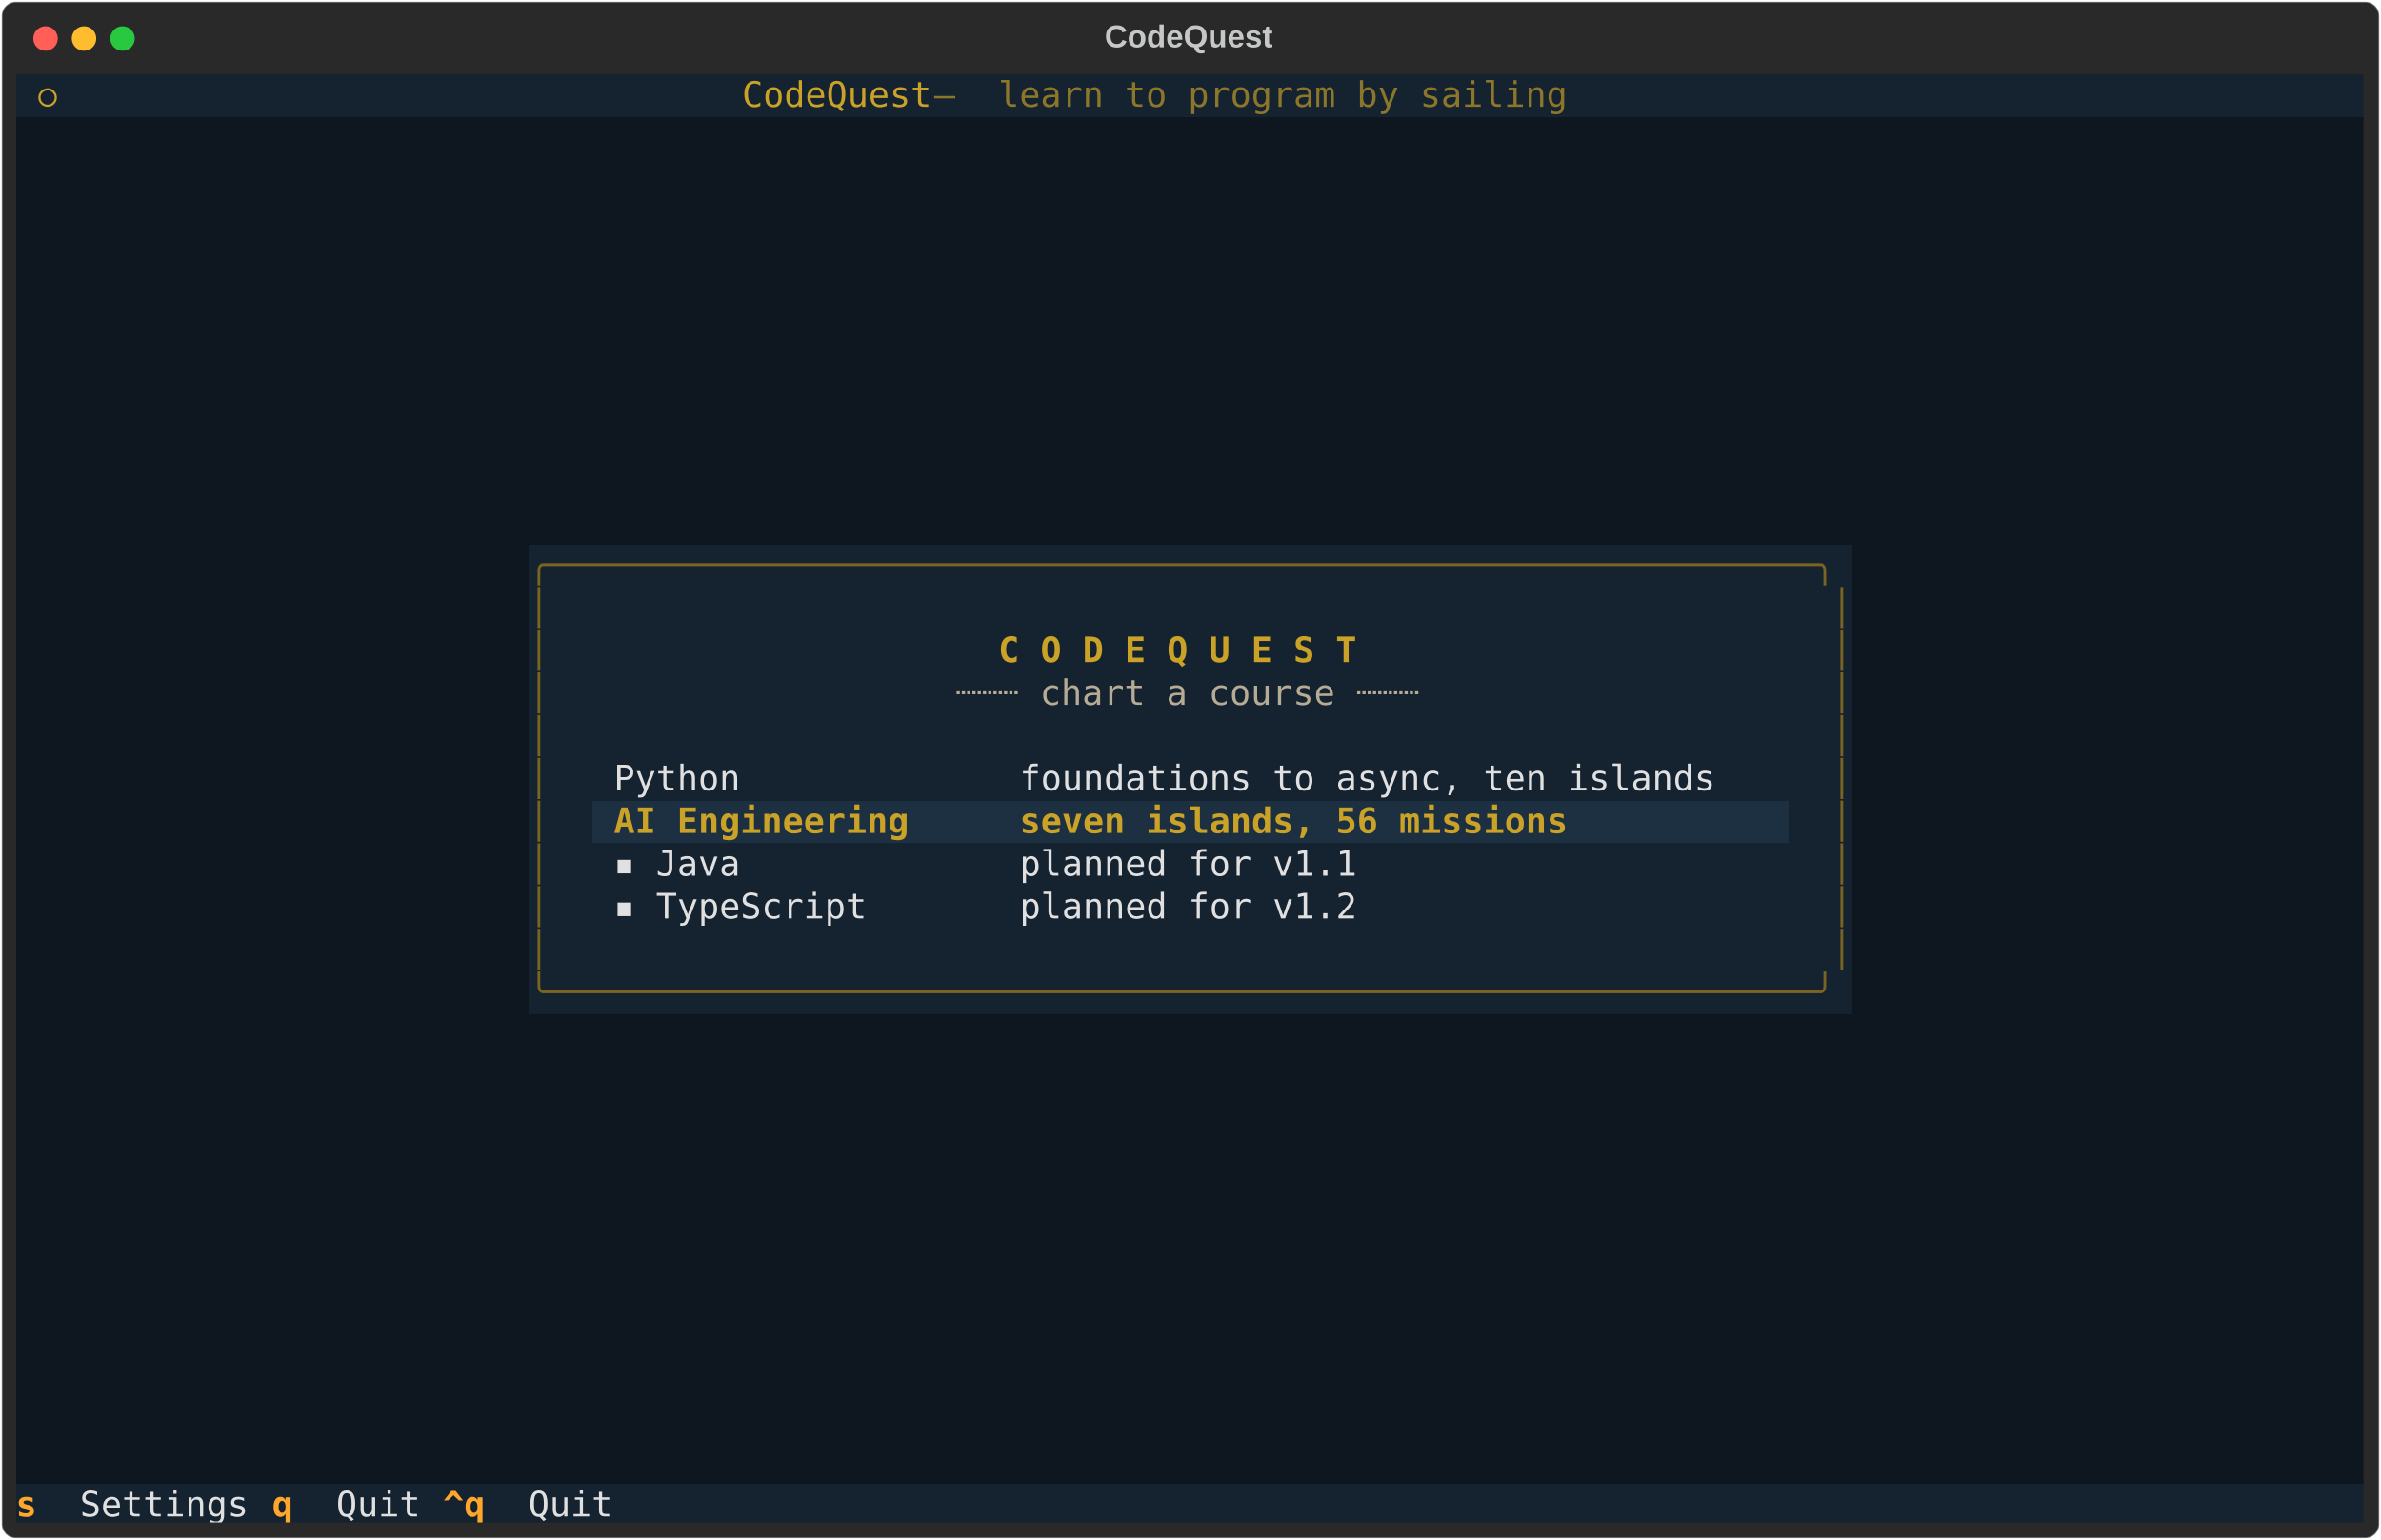
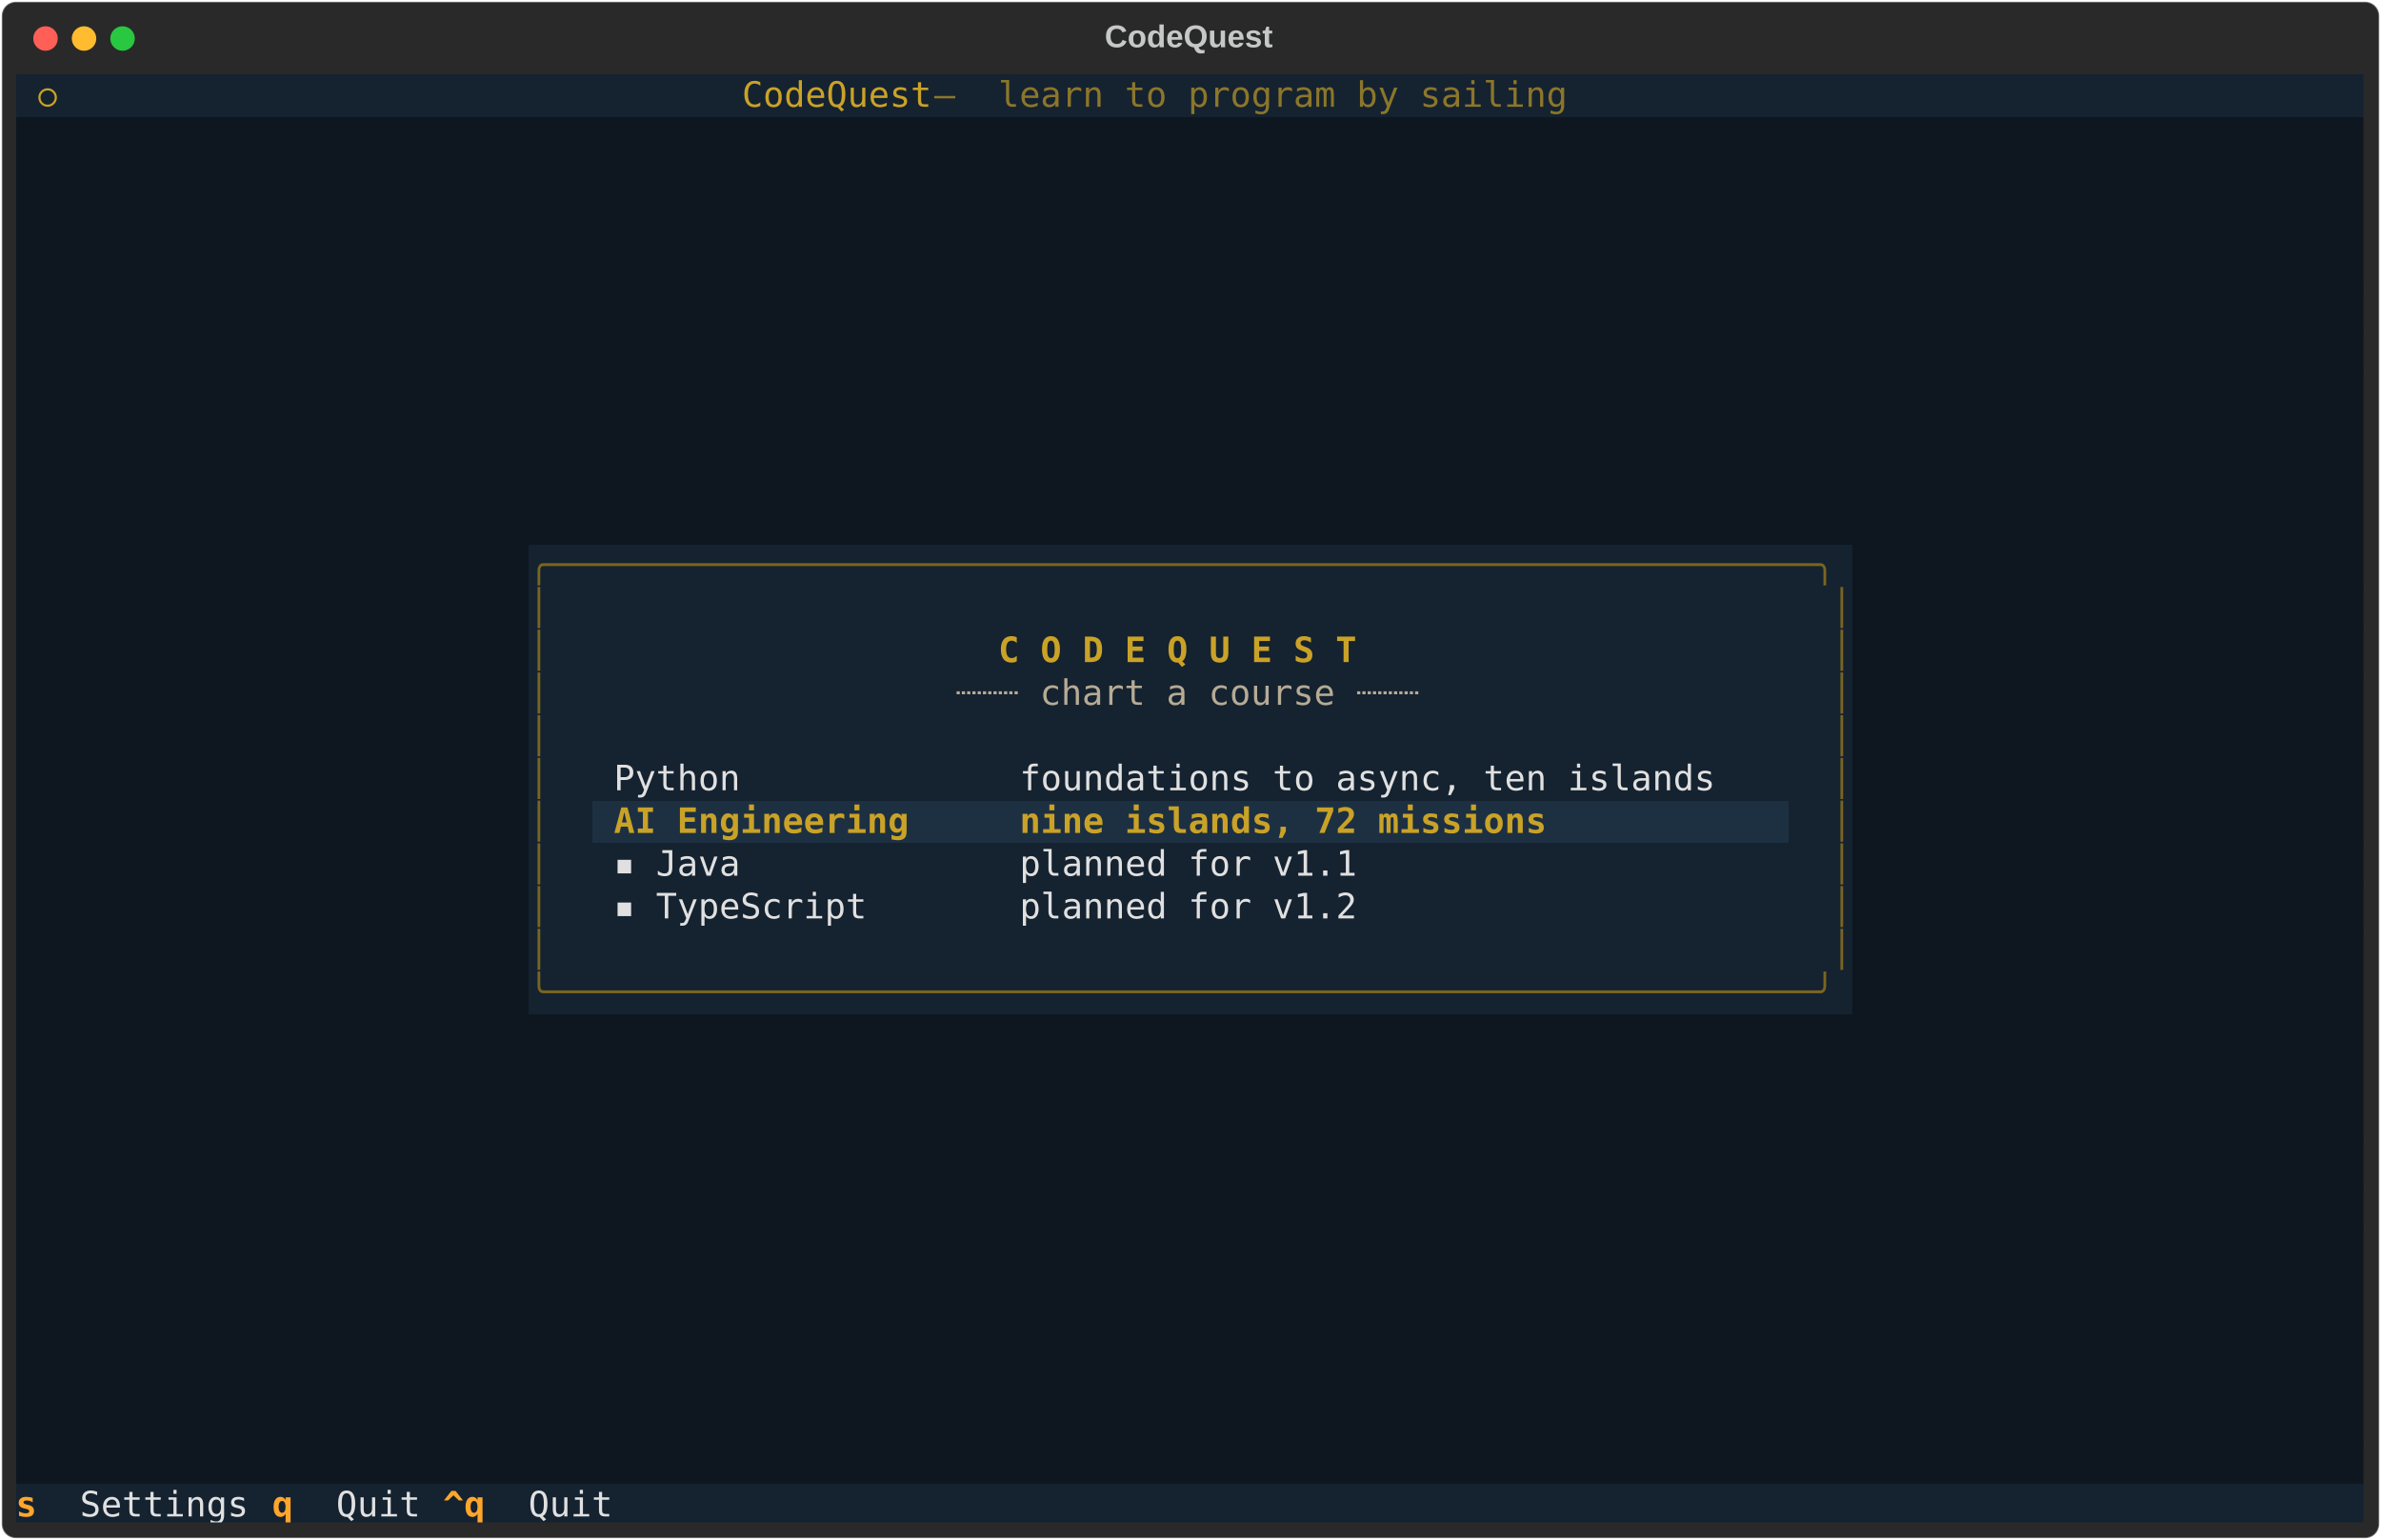
<svg xmlns="http://www.w3.org/2000/svg" class="rich-terminal" viewBox="0 0 1360 879.6">
  <style>

    @font-face {
        font-family: "Fira Code";
        src: local("FiraCode-Regular"),
                url("https://cdnjs.cloudflare.com/ajax/libs/firacode/6.2.0/woff2/FiraCode-Regular.woff2") format("woff2"),
                url("https://cdnjs.cloudflare.com/ajax/libs/firacode/6.2.0/woff/FiraCode-Regular.woff") format("woff");
        font-style: normal;
        font-weight: 400;
    }
    @font-face {
        font-family: "Fira Code";
        src: local("FiraCode-Bold"),
                url("https://cdnjs.cloudflare.com/ajax/libs/firacode/6.2.0/woff2/FiraCode-Bold.woff2") format("woff2"),
                url("https://cdnjs.cloudflare.com/ajax/libs/firacode/6.2.0/woff/FiraCode-Bold.woff") format("woff");
        font-style: bold;
        font-weight: 700;
    }

    .terminal-matrix {
        font-family: Fira Code, monospace;
        font-size: 20px;
        line-height: 24.4px;
        font-variant-east-asian: full-width;
    }

    .terminal-title {
        font-size: 18px;
        font-weight: bold;
        font-family: arial;
    }

    .terminal-r1 { fill: #c5c8c6 }
.terminal-r2 { fill: #c9a227 }
.terminal-r3 { fill: #8b762a }
.terminal-r4 { fill: #7a6520 }
.terminal-r5 { fill: #c9a227;font-weight: bold }
.terminal-r6 { fill: #b6ab95 }
.terminal-r7 { fill: #e0e0e0 }
.terminal-r8 { fill: #ffa62b;font-weight: bold }
    </style>
  <defs>
    <clipPath id="terminal-clip-terminal">
      <rect x="0" y="0" width="1341.0" height="828.6" />
    </clipPath>
    <clipPath id="terminal-line-0">
      <rect x="0" y="1.5" width="1342" height="24.65" />
    </clipPath>
    <clipPath id="terminal-line-1">
      <rect x="0" y="25.9" width="1342" height="24.65" />
    </clipPath>
    <clipPath id="terminal-line-2">
      <rect x="0" y="50.3" width="1342" height="24.65" />
    </clipPath>
    <clipPath id="terminal-line-3">
      <rect x="0" y="74.7" width="1342" height="24.65" />
    </clipPath>
    <clipPath id="terminal-line-4">
      <rect x="0" y="99.1" width="1342" height="24.65" />
    </clipPath>
    <clipPath id="terminal-line-5">
      <rect x="0" y="123.5" width="1342" height="24.65" />
    </clipPath>
    <clipPath id="terminal-line-6">
      <rect x="0" y="147.9" width="1342" height="24.65" />
    </clipPath>
    <clipPath id="terminal-line-7">
      <rect x="0" y="172.3" width="1342" height="24.65" />
    </clipPath>
    <clipPath id="terminal-line-8">
      <rect x="0" y="196.7" width="1342" height="24.65" />
    </clipPath>
    <clipPath id="terminal-line-9">
      <rect x="0" y="221.1" width="1342" height="24.65" />
    </clipPath>
    <clipPath id="terminal-line-10">
      <rect x="0" y="245.5" width="1342" height="24.65" />
    </clipPath>
    <clipPath id="terminal-line-11">
      <rect x="0" y="269.9" width="1342" height="24.65" />
    </clipPath>
    <clipPath id="terminal-line-12">
      <rect x="0" y="294.3" width="1342" height="24.65" />
    </clipPath>
    <clipPath id="terminal-line-13">
      <rect x="0" y="318.7" width="1342" height="24.65" />
    </clipPath>
    <clipPath id="terminal-line-14">
      <rect x="0" y="343.1" width="1342" height="24.65" />
    </clipPath>
    <clipPath id="terminal-line-15">
      <rect x="0" y="367.5" width="1342" height="24.65" />
    </clipPath>
    <clipPath id="terminal-line-16">
      <rect x="0" y="391.9" width="1342" height="24.65" />
    </clipPath>
    <clipPath id="terminal-line-17">
      <rect x="0" y="416.3" width="1342" height="24.65" />
    </clipPath>
    <clipPath id="terminal-line-18">
      <rect x="0" y="440.7" width="1342" height="24.65" />
    </clipPath>
    <clipPath id="terminal-line-19">
      <rect x="0" y="465.1" width="1342" height="24.65" />
    </clipPath>
    <clipPath id="terminal-line-20">
      <rect x="0" y="489.5" width="1342" height="24.65" />
    </clipPath>
    <clipPath id="terminal-line-21">
      <rect x="0" y="513.9" width="1342" height="24.65" />
    </clipPath>
    <clipPath id="terminal-line-22">
      <rect x="0" y="538.3" width="1342" height="24.65" />
    </clipPath>
    <clipPath id="terminal-line-23">
      <rect x="0" y="562.7" width="1342" height="24.65" />
    </clipPath>
    <clipPath id="terminal-line-24">
      <rect x="0" y="587.1" width="1342" height="24.65" />
    </clipPath>
    <clipPath id="terminal-line-25">
      <rect x="0" y="611.5" width="1342" height="24.65" />
    </clipPath>
    <clipPath id="terminal-line-26">
      <rect x="0" y="635.9" width="1342" height="24.65" />
    </clipPath>
    <clipPath id="terminal-line-27">
      <rect x="0" y="660.3" width="1342" height="24.65" />
    </clipPath>
    <clipPath id="terminal-line-28">
      <rect x="0" y="684.7" width="1342" height="24.65" />
    </clipPath>
    <clipPath id="terminal-line-29">
      <rect x="0" y="709.1" width="1342" height="24.65" />
    </clipPath>
    <clipPath id="terminal-line-30">
      <rect x="0" y="733.5" width="1342" height="24.65" />
    </clipPath>
    <clipPath id="terminal-line-31">
      <rect x="0" y="757.9" width="1342" height="24.65" />
    </clipPath>
    <clipPath id="terminal-line-32">
      <rect x="0" y="782.3" width="1342" height="24.65" />
    </clipPath>
  </defs>
  <rect fill="#292929" stroke="rgba(255,255,255,0.35)" stroke-width="1" x="1" y="1" width="1358" height="877.6" rx="8" />
  <text class="terminal-title" fill="#c5c8c6" text-anchor="middle" x="679" y="27">CodeQuest</text>
  <g transform="translate(26,22)">
    <circle cx="0" cy="0" r="7" fill="#ff5f57" />
    <circle cx="22" cy="0" r="7" fill="#febc2e" />
    <circle cx="44" cy="0" r="7" fill="#28c840" />
  </g>
  <g transform="translate(9, 41)" clip-path="url(#terminal-clip-terminal)">
    <rect fill="#152230" x="0" y="1.5" width="12.2" height="24.65" shape-rendering="crispEdges" />
    <rect fill="#152230" x="12.2" y="1.5" width="12.2" height="24.65" shape-rendering="crispEdges" />
    <rect fill="#152230" x="24.4" y="1.5" width="61" height="24.65" shape-rendering="crispEdges" />
    <rect fill="#152230" x="85.4" y="1.5" width="12.2" height="24.65" shape-rendering="crispEdges" />
    <rect fill="#152230" x="97.6" y="1.5" width="317.2" height="24.65" shape-rendering="crispEdges" />
    <rect fill="#152230" x="414.8" y="1.5" width="109.8" height="24.65" shape-rendering="crispEdges" />
    <rect fill="#152230" x="524.6" y="1.5" width="36.6" height="24.65" shape-rendering="crispEdges" />
    <rect fill="#152230" x="561.2" y="1.5" width="329.4" height="24.65" shape-rendering="crispEdges" />
    <rect fill="#152230" x="890.6" y="1.5" width="329.4" height="24.65" shape-rendering="crispEdges" />
    <rect fill="#152230" x="1220" y="1.5" width="12.2" height="24.65" shape-rendering="crispEdges" />
    <rect fill="#152230" x="1232.2" y="1.5" width="0" height="24.65" shape-rendering="crispEdges" />
    <rect fill="#152230" x="1232.2" y="1.5" width="109.8" height="24.65" shape-rendering="crispEdges" />
    <rect fill="#0e1720" x="0" y="25.9" width="1342" height="24.65" shape-rendering="crispEdges" />
    <rect fill="#0e1720" x="0" y="50.3" width="1342" height="24.65" shape-rendering="crispEdges" />
    <rect fill="#0e1720" x="0" y="74.7" width="1342" height="24.65" shape-rendering="crispEdges" />
    <rect fill="#0e1720" x="0" y="99.1" width="1342" height="24.65" shape-rendering="crispEdges" />
    <rect fill="#0e1720" x="0" y="123.5" width="1342" height="24.65" shape-rendering="crispEdges" />
    <rect fill="#0e1720" x="0" y="147.9" width="1342" height="24.65" shape-rendering="crispEdges" />
    <rect fill="#0e1720" x="0" y="172.3" width="1342" height="24.65" shape-rendering="crispEdges" />
    <rect fill="#0e1720" x="0" y="196.7" width="1342" height="24.65" shape-rendering="crispEdges" />
    <rect fill="#0e1720" x="0" y="221.1" width="1342" height="24.65" shape-rendering="crispEdges" />
    <rect fill="#0e1720" x="0" y="245.5" width="1342" height="24.65" shape-rendering="crispEdges" />
    <rect fill="#0e1720" x="0" y="269.9" width="292.8" height="24.65" shape-rendering="crispEdges" />
    <rect fill="#152230" x="292.8" y="269.9" width="756.4" height="24.65" shape-rendering="crispEdges" />
    <rect fill="#0e1720" x="1049.2" y="269.9" width="292.8" height="24.65" shape-rendering="crispEdges" />
    <rect fill="#0e1720" x="0" y="294.3" width="292.8" height="24.65" shape-rendering="crispEdges" />
    <rect fill="#152230" x="292.8" y="294.3" width="12.2" height="24.65" shape-rendering="crispEdges" />
    <rect fill="#152230" x="305" y="294.3" width="732" height="24.65" shape-rendering="crispEdges" />
    <rect fill="#152230" x="1037" y="294.3" width="12.2" height="24.65" shape-rendering="crispEdges" />
    <rect fill="#0e1720" x="1049.2" y="294.3" width="292.8" height="24.65" shape-rendering="crispEdges" />
    <rect fill="#0e1720" x="0" y="318.7" width="292.8" height="24.65" shape-rendering="crispEdges" />
    <rect fill="#152230" x="292.8" y="318.7" width="12.2" height="24.65" shape-rendering="crispEdges" />
    <rect fill="#152230" x="305" y="318.7" width="256.2" height="24.65" shape-rendering="crispEdges" />
    <rect fill="#152230" x="561.2" y="318.7" width="207.4" height="24.65" shape-rendering="crispEdges" />
    <rect fill="#152230" x="768.6" y="318.7" width="268.4" height="24.65" shape-rendering="crispEdges" />
    <rect fill="#152230" x="1037" y="318.7" width="12.2" height="24.65" shape-rendering="crispEdges" />
    <rect fill="#0e1720" x="1049.2" y="318.7" width="292.8" height="24.65" shape-rendering="crispEdges" />
    <rect fill="#0e1720" x="0" y="343.1" width="292.8" height="24.65" shape-rendering="crispEdges" />
    <rect fill="#152230" x="292.8" y="343.1" width="12.2" height="24.65" shape-rendering="crispEdges" />
    <rect fill="#152230" x="305" y="343.1" width="231.8" height="24.65" shape-rendering="crispEdges" />
    <rect fill="#152230" x="536.8" y="343.1" width="268.4" height="24.65" shape-rendering="crispEdges" />
    <rect fill="#152230" x="805.2" y="343.1" width="231.8" height="24.65" shape-rendering="crispEdges" />
    <rect fill="#152230" x="1037" y="343.1" width="12.2" height="24.65" shape-rendering="crispEdges" />
    <rect fill="#0e1720" x="1049.2" y="343.1" width="292.8" height="24.65" shape-rendering="crispEdges" />
    <rect fill="#0e1720" x="0" y="367.5" width="292.8" height="24.65" shape-rendering="crispEdges" />
    <rect fill="#152230" x="292.8" y="367.5" width="12.2" height="24.65" shape-rendering="crispEdges" />
    <rect fill="#152230" x="305" y="367.5" width="732" height="24.65" shape-rendering="crispEdges" />
    <rect fill="#152230" x="1037" y="367.5" width="12.2" height="24.65" shape-rendering="crispEdges" />
    <rect fill="#0e1720" x="1049.2" y="367.5" width="292.8" height="24.65" shape-rendering="crispEdges" />
    <rect fill="#0e1720" x="0" y="391.9" width="292.8" height="24.65" shape-rendering="crispEdges" />
    <rect fill="#152230" x="292.8" y="391.9" width="12.2" height="24.65" shape-rendering="crispEdges" />
    <rect fill="#152230" x="305" y="391.9" width="36.6" height="24.65" shape-rendering="crispEdges" />
    <rect fill="#152230" x="341.6" y="391.9" width="231.8" height="24.65" shape-rendering="crispEdges" />
    <rect fill="#152230" x="573.4" y="391.9" width="402.6" height="24.65" shape-rendering="crispEdges" />
    <rect fill="#152230" x="976" y="391.9" width="61" height="24.65" shape-rendering="crispEdges" />
    <rect fill="#152230" x="1037" y="391.9" width="12.2" height="24.65" shape-rendering="crispEdges" />
    <rect fill="#0e1720" x="1049.2" y="391.9" width="292.8" height="24.65" shape-rendering="crispEdges" />
    <rect fill="#0e1720" x="0" y="416.3" width="292.8" height="24.65" shape-rendering="crispEdges" />
    <rect fill="#152230" x="292.8" y="416.3" width="12.2" height="24.65" shape-rendering="crispEdges" />
    <rect fill="#152230" x="305" y="416.3" width="24.4" height="24.65" shape-rendering="crispEdges" />
    <rect fill="#1d3042" x="329.4" y="416.3" width="12.2" height="24.65" shape-rendering="crispEdges" />
    <rect fill="#1d3042" x="341.6" y="416.3" width="231.8" height="24.65" shape-rendering="crispEdges" />
-     <rect fill="#1d3042" x="573.4" y="416.3" width="317.2" height="24.65" shape-rendering="crispEdges" />
-     <rect fill="#1d3042" x="890.6" y="416.3" width="122" height="24.65" shape-rendering="crispEdges" />
+     <rect fill="#1d3042" x="573.4" y="416.3" width="305" height="24.65" shape-rendering="crispEdges" />
+     <rect fill="#1d3042" x="878.4" y="416.3" width="134.2" height="24.65" shape-rendering="crispEdges" />
    <rect fill="#152230" x="1012.6" y="416.3" width="24.4" height="24.65" shape-rendering="crispEdges" />
    <rect fill="#152230" x="1037" y="416.3" width="12.2" height="24.65" shape-rendering="crispEdges" />
    <rect fill="#0e1720" x="1049.2" y="416.3" width="292.8" height="24.65" shape-rendering="crispEdges" />
    <rect fill="#0e1720" x="0" y="440.7" width="292.8" height="24.65" shape-rendering="crispEdges" />
    <rect fill="#152230" x="292.8" y="440.7" width="12.2" height="24.65" shape-rendering="crispEdges" />
    <rect fill="#152230" x="305" y="440.7" width="36.6" height="24.65" shape-rendering="crispEdges" />
    <rect fill="#152230" x="341.6" y="440.7" width="231.8" height="24.65" shape-rendering="crispEdges" />
    <rect fill="#152230" x="573.4" y="440.7" width="195.2" height="24.65" shape-rendering="crispEdges" />
    <rect fill="#152230" x="768.6" y="440.7" width="268.4" height="24.65" shape-rendering="crispEdges" />
    <rect fill="#152230" x="1037" y="440.7" width="12.2" height="24.65" shape-rendering="crispEdges" />
    <rect fill="#0e1720" x="1049.2" y="440.7" width="292.8" height="24.65" shape-rendering="crispEdges" />
    <rect fill="#0e1720" x="0" y="465.1" width="292.8" height="24.65" shape-rendering="crispEdges" />
    <rect fill="#152230" x="292.8" y="465.1" width="12.2" height="24.65" shape-rendering="crispEdges" />
    <rect fill="#152230" x="305" y="465.1" width="36.6" height="24.65" shape-rendering="crispEdges" />
    <rect fill="#152230" x="341.6" y="465.1" width="231.8" height="24.65" shape-rendering="crispEdges" />
    <rect fill="#152230" x="573.4" y="465.1" width="195.2" height="24.65" shape-rendering="crispEdges" />
    <rect fill="#152230" x="768.6" y="465.1" width="268.4" height="24.65" shape-rendering="crispEdges" />
    <rect fill="#152230" x="1037" y="465.1" width="12.2" height="24.65" shape-rendering="crispEdges" />
    <rect fill="#0e1720" x="1049.2" y="465.1" width="292.8" height="24.65" shape-rendering="crispEdges" />
    <rect fill="#0e1720" x="0" y="489.5" width="292.8" height="24.65" shape-rendering="crispEdges" />
    <rect fill="#152230" x="292.8" y="489.5" width="12.2" height="24.65" shape-rendering="crispEdges" />
    <rect fill="#152230" x="305" y="489.5" width="732" height="24.65" shape-rendering="crispEdges" />
    <rect fill="#152230" x="1037" y="489.5" width="12.2" height="24.65" shape-rendering="crispEdges" />
    <rect fill="#0e1720" x="1049.2" y="489.5" width="292.8" height="24.65" shape-rendering="crispEdges" />
    <rect fill="#0e1720" x="0" y="513.9" width="292.8" height="24.65" shape-rendering="crispEdges" />
    <rect fill="#152230" x="292.8" y="513.9" width="756.4" height="24.65" shape-rendering="crispEdges" />
    <rect fill="#0e1720" x="1049.2" y="513.9" width="292.8" height="24.65" shape-rendering="crispEdges" />
    <rect fill="#0e1720" x="0" y="538.3" width="1342" height="24.65" shape-rendering="crispEdges" />
    <rect fill="#0e1720" x="0" y="562.7" width="1342" height="24.65" shape-rendering="crispEdges" />
    <rect fill="#0e1720" x="0" y="587.1" width="1342" height="24.65" shape-rendering="crispEdges" />
    <rect fill="#0e1720" x="0" y="611.5" width="1342" height="24.65" shape-rendering="crispEdges" />
    <rect fill="#0e1720" x="0" y="635.9" width="1342" height="24.65" shape-rendering="crispEdges" />
    <rect fill="#0e1720" x="0" y="660.3" width="1342" height="24.65" shape-rendering="crispEdges" />
    <rect fill="#0e1720" x="0" y="684.7" width="1342" height="24.65" shape-rendering="crispEdges" />
    <rect fill="#0e1720" x="0" y="709.1" width="1342" height="24.65" shape-rendering="crispEdges" />
    <rect fill="#0e1720" x="0" y="733.5" width="1342" height="24.65" shape-rendering="crispEdges" />
    <rect fill="#0e1720" x="0" y="757.9" width="1342" height="24.65" shape-rendering="crispEdges" />
    <rect fill="#0e1720" x="0" y="782.3" width="1342" height="24.65" shape-rendering="crispEdges" />
    <rect fill="#152230" x="0" y="806.7" width="36.6" height="24.65" shape-rendering="crispEdges" />
    <rect fill="#152230" x="36.6" y="806.7" width="109.8" height="24.65" shape-rendering="crispEdges" />
    <rect fill="#152230" x="146.4" y="806.7" width="36.6" height="24.65" shape-rendering="crispEdges" />
    <rect fill="#152230" x="183" y="806.7" width="61" height="24.65" shape-rendering="crispEdges" />
    <rect fill="#152230" x="244" y="806.7" width="48.8" height="24.65" shape-rendering="crispEdges" />
    <rect fill="#152230" x="292.8" y="806.7" width="61" height="24.65" shape-rendering="crispEdges" />
    <rect fill="#152230" x="353.8" y="806.7" width="988.2" height="24.65" shape-rendering="crispEdges" />
    <g class="terminal-matrix">
      <text class="terminal-r2" x="12.2" y="20" textLength="12.2" clip-path="url(#terminal-line-0)">⭘</text>
      <text class="terminal-r2" x="414.8" y="20" textLength="109.8" clip-path="url(#terminal-line-0)">CodeQuest</text>
      <text class="terminal-r3" x="524.6" y="20" textLength="36.6" clip-path="url(#terminal-line-0)"> — </text>
      <text class="terminal-r3" x="561.2" y="20" textLength="329.4" clip-path="url(#terminal-line-0)">learn to program by sailing</text>
      <text class="terminal-r1" x="1342" y="20" textLength="12.2" clip-path="url(#terminal-line-0)">
</text>
      <text class="terminal-r1" x="1342" y="44.4" textLength="12.2" clip-path="url(#terminal-line-1)">
</text>
      <text class="terminal-r1" x="1342" y="68.8" textLength="12.2" clip-path="url(#terminal-line-2)">
</text>
      <text class="terminal-r1" x="1342" y="93.2" textLength="12.2" clip-path="url(#terminal-line-3)">
</text>
      <text class="terminal-r1" x="1342" y="117.6" textLength="12.2" clip-path="url(#terminal-line-4)">
</text>
      <text class="terminal-r1" x="1342" y="142" textLength="12.2" clip-path="url(#terminal-line-5)">
</text>
      <text class="terminal-r1" x="1342" y="166.4" textLength="12.2" clip-path="url(#terminal-line-6)">
</text>
      <text class="terminal-r1" x="1342" y="190.8" textLength="12.2" clip-path="url(#terminal-line-7)">
</text>
      <text class="terminal-r1" x="1342" y="215.2" textLength="12.2" clip-path="url(#terminal-line-8)">
</text>
      <text class="terminal-r1" x="1342" y="239.6" textLength="12.2" clip-path="url(#terminal-line-9)">
</text>
      <text class="terminal-r1" x="1342" y="264" textLength="12.2" clip-path="url(#terminal-line-10)">
</text>
      <text class="terminal-r4" x="292.8" y="288.4" textLength="756.4" clip-path="url(#terminal-line-11)">╭────────────────────────────────────────────────────────────╮</text>
      <text class="terminal-r1" x="1342" y="288.4" textLength="12.2" clip-path="url(#terminal-line-11)">
</text>
      <text class="terminal-r4" x="292.8" y="312.8" textLength="12.2" clip-path="url(#terminal-line-12)">│</text>
      <text class="terminal-r4" x="1037" y="312.8" textLength="12.2" clip-path="url(#terminal-line-12)">│</text>
      <text class="terminal-r1" x="1342" y="312.8" textLength="12.2" clip-path="url(#terminal-line-12)">
</text>
      <text class="terminal-r4" x="292.8" y="337.2" textLength="12.2" clip-path="url(#terminal-line-13)">│</text>
      <text class="terminal-r5" x="561.2" y="337.2" textLength="207.4" clip-path="url(#terminal-line-13)">C O D E Q U E S T</text>
      <text class="terminal-r4" x="1037" y="337.2" textLength="12.2" clip-path="url(#terminal-line-13)">│</text>
      <text class="terminal-r1" x="1342" y="337.2" textLength="12.2" clip-path="url(#terminal-line-13)">
</text>
      <text class="terminal-r4" x="292.8" y="361.6" textLength="12.2" clip-path="url(#terminal-line-14)">│</text>
      <text class="terminal-r6" x="536.8" y="361.6" textLength="268.4" clip-path="url(#terminal-line-14)">┈┈┈ chart a course ┈┈┈</text>
      <text class="terminal-r4" x="1037" y="361.6" textLength="12.2" clip-path="url(#terminal-line-14)">│</text>
      <text class="terminal-r1" x="1342" y="361.6" textLength="12.2" clip-path="url(#terminal-line-14)">
</text>
      <text class="terminal-r4" x="292.8" y="386" textLength="12.2" clip-path="url(#terminal-line-15)">│</text>
      <text class="terminal-r4" x="1037" y="386" textLength="12.2" clip-path="url(#terminal-line-15)">│</text>
      <text class="terminal-r1" x="1342" y="386" textLength="12.2" clip-path="url(#terminal-line-15)">
</text>
      <text class="terminal-r4" x="292.8" y="410.4" textLength="12.2" clip-path="url(#terminal-line-16)">│</text>
      <text class="terminal-r7" x="341.6" y="410.4" textLength="231.8" clip-path="url(#terminal-line-16)">  Python           </text>
      <text class="terminal-r7" x="573.4" y="410.4" textLength="402.6" clip-path="url(#terminal-line-16)">foundations to async, ten islands</text>
      <text class="terminal-r4" x="1037" y="410.4" textLength="12.2" clip-path="url(#terminal-line-16)">│</text>
      <text class="terminal-r1" x="1342" y="410.4" textLength="12.2" clip-path="url(#terminal-line-16)">
</text>
      <text class="terminal-r4" x="292.8" y="434.8" textLength="12.2" clip-path="url(#terminal-line-17)">│</text>
      <text class="terminal-r5" x="341.6" y="434.8" textLength="231.8" clip-path="url(#terminal-line-17)">  AI Engineering   </text>
-       <text class="terminal-r5" x="573.4" y="434.8" textLength="317.2" clip-path="url(#terminal-line-17)">seven islands, 56 missions</text>
+       <text class="terminal-r5" x="573.4" y="434.8" textLength="305" clip-path="url(#terminal-line-17)">nine islands, 72 missions</text>
      <text class="terminal-r4" x="1037" y="434.8" textLength="12.2" clip-path="url(#terminal-line-17)">│</text>
      <text class="terminal-r1" x="1342" y="434.8" textLength="12.2" clip-path="url(#terminal-line-17)">
</text>
      <text class="terminal-r4" x="292.8" y="459.2" textLength="12.2" clip-path="url(#terminal-line-18)">│</text>
      <text class="terminal-r7" x="341.6" y="459.2" textLength="231.8" clip-path="url(#terminal-line-18)">▪ Java             </text>
      <text class="terminal-r7" x="573.4" y="459.2" textLength="195.2" clip-path="url(#terminal-line-18)">planned for v1.1</text>
      <text class="terminal-r4" x="1037" y="459.2" textLength="12.2" clip-path="url(#terminal-line-18)">│</text>
      <text class="terminal-r1" x="1342" y="459.2" textLength="12.2" clip-path="url(#terminal-line-18)">
</text>
      <text class="terminal-r4" x="292.8" y="483.6" textLength="12.2" clip-path="url(#terminal-line-19)">│</text>
      <text class="terminal-r7" x="341.6" y="483.6" textLength="231.8" clip-path="url(#terminal-line-19)">▪ TypeScript       </text>
      <text class="terminal-r7" x="573.4" y="483.6" textLength="195.2" clip-path="url(#terminal-line-19)">planned for v1.2</text>
      <text class="terminal-r4" x="1037" y="483.6" textLength="12.2" clip-path="url(#terminal-line-19)">│</text>
      <text class="terminal-r1" x="1342" y="483.6" textLength="12.2" clip-path="url(#terminal-line-19)">
</text>
      <text class="terminal-r4" x="292.8" y="508" textLength="12.2" clip-path="url(#terminal-line-20)">│</text>
      <text class="terminal-r4" x="1037" y="508" textLength="12.2" clip-path="url(#terminal-line-20)">│</text>
      <text class="terminal-r1" x="1342" y="508" textLength="12.2" clip-path="url(#terminal-line-20)">
</text>
      <text class="terminal-r4" x="292.8" y="532.4" textLength="756.4" clip-path="url(#terminal-line-21)">╰────────────────────────────────────────────────────────────╯</text>
      <text class="terminal-r1" x="1342" y="532.4" textLength="12.2" clip-path="url(#terminal-line-21)">
</text>
      <text class="terminal-r1" x="1342" y="556.8" textLength="12.2" clip-path="url(#terminal-line-22)">
</text>
      <text class="terminal-r1" x="1342" y="581.2" textLength="12.2" clip-path="url(#terminal-line-23)">
</text>
      <text class="terminal-r1" x="1342" y="605.6" textLength="12.2" clip-path="url(#terminal-line-24)">
</text>
      <text class="terminal-r1" x="1342" y="630" textLength="12.2" clip-path="url(#terminal-line-25)">
</text>
      <text class="terminal-r1" x="1342" y="654.4" textLength="12.2" clip-path="url(#terminal-line-26)">
</text>
      <text class="terminal-r1" x="1342" y="678.8" textLength="12.2" clip-path="url(#terminal-line-27)">
</text>
      <text class="terminal-r1" x="1342" y="703.2" textLength="12.2" clip-path="url(#terminal-line-28)">
</text>
      <text class="terminal-r1" x="1342" y="727.6" textLength="12.2" clip-path="url(#terminal-line-29)">
</text>
      <text class="terminal-r1" x="1342" y="752" textLength="12.2" clip-path="url(#terminal-line-30)">
</text>
      <text class="terminal-r1" x="1342" y="776.4" textLength="12.2" clip-path="url(#terminal-line-31)">
</text>
      <text class="terminal-r1" x="1342" y="800.8" textLength="12.2" clip-path="url(#terminal-line-32)">
</text>
      <text class="terminal-r8" x="0" y="825.2" textLength="36.6" clip-path="url(#terminal-line-33)"> s </text>
      <text class="terminal-r7" x="36.6" y="825.2" textLength="109.8" clip-path="url(#terminal-line-33)">Settings </text>
      <text class="terminal-r8" x="146.4" y="825.2" textLength="36.6" clip-path="url(#terminal-line-33)"> q </text>
      <text class="terminal-r7" x="183" y="825.2" textLength="61" clip-path="url(#terminal-line-33)">Quit </text>
      <text class="terminal-r8" x="244" y="825.2" textLength="48.8" clip-path="url(#terminal-line-33)"> ^q </text>
      <text class="terminal-r7" x="292.8" y="825.2" textLength="61" clip-path="url(#terminal-line-33)">Quit </text>
    </g>
  </g>
</svg>
